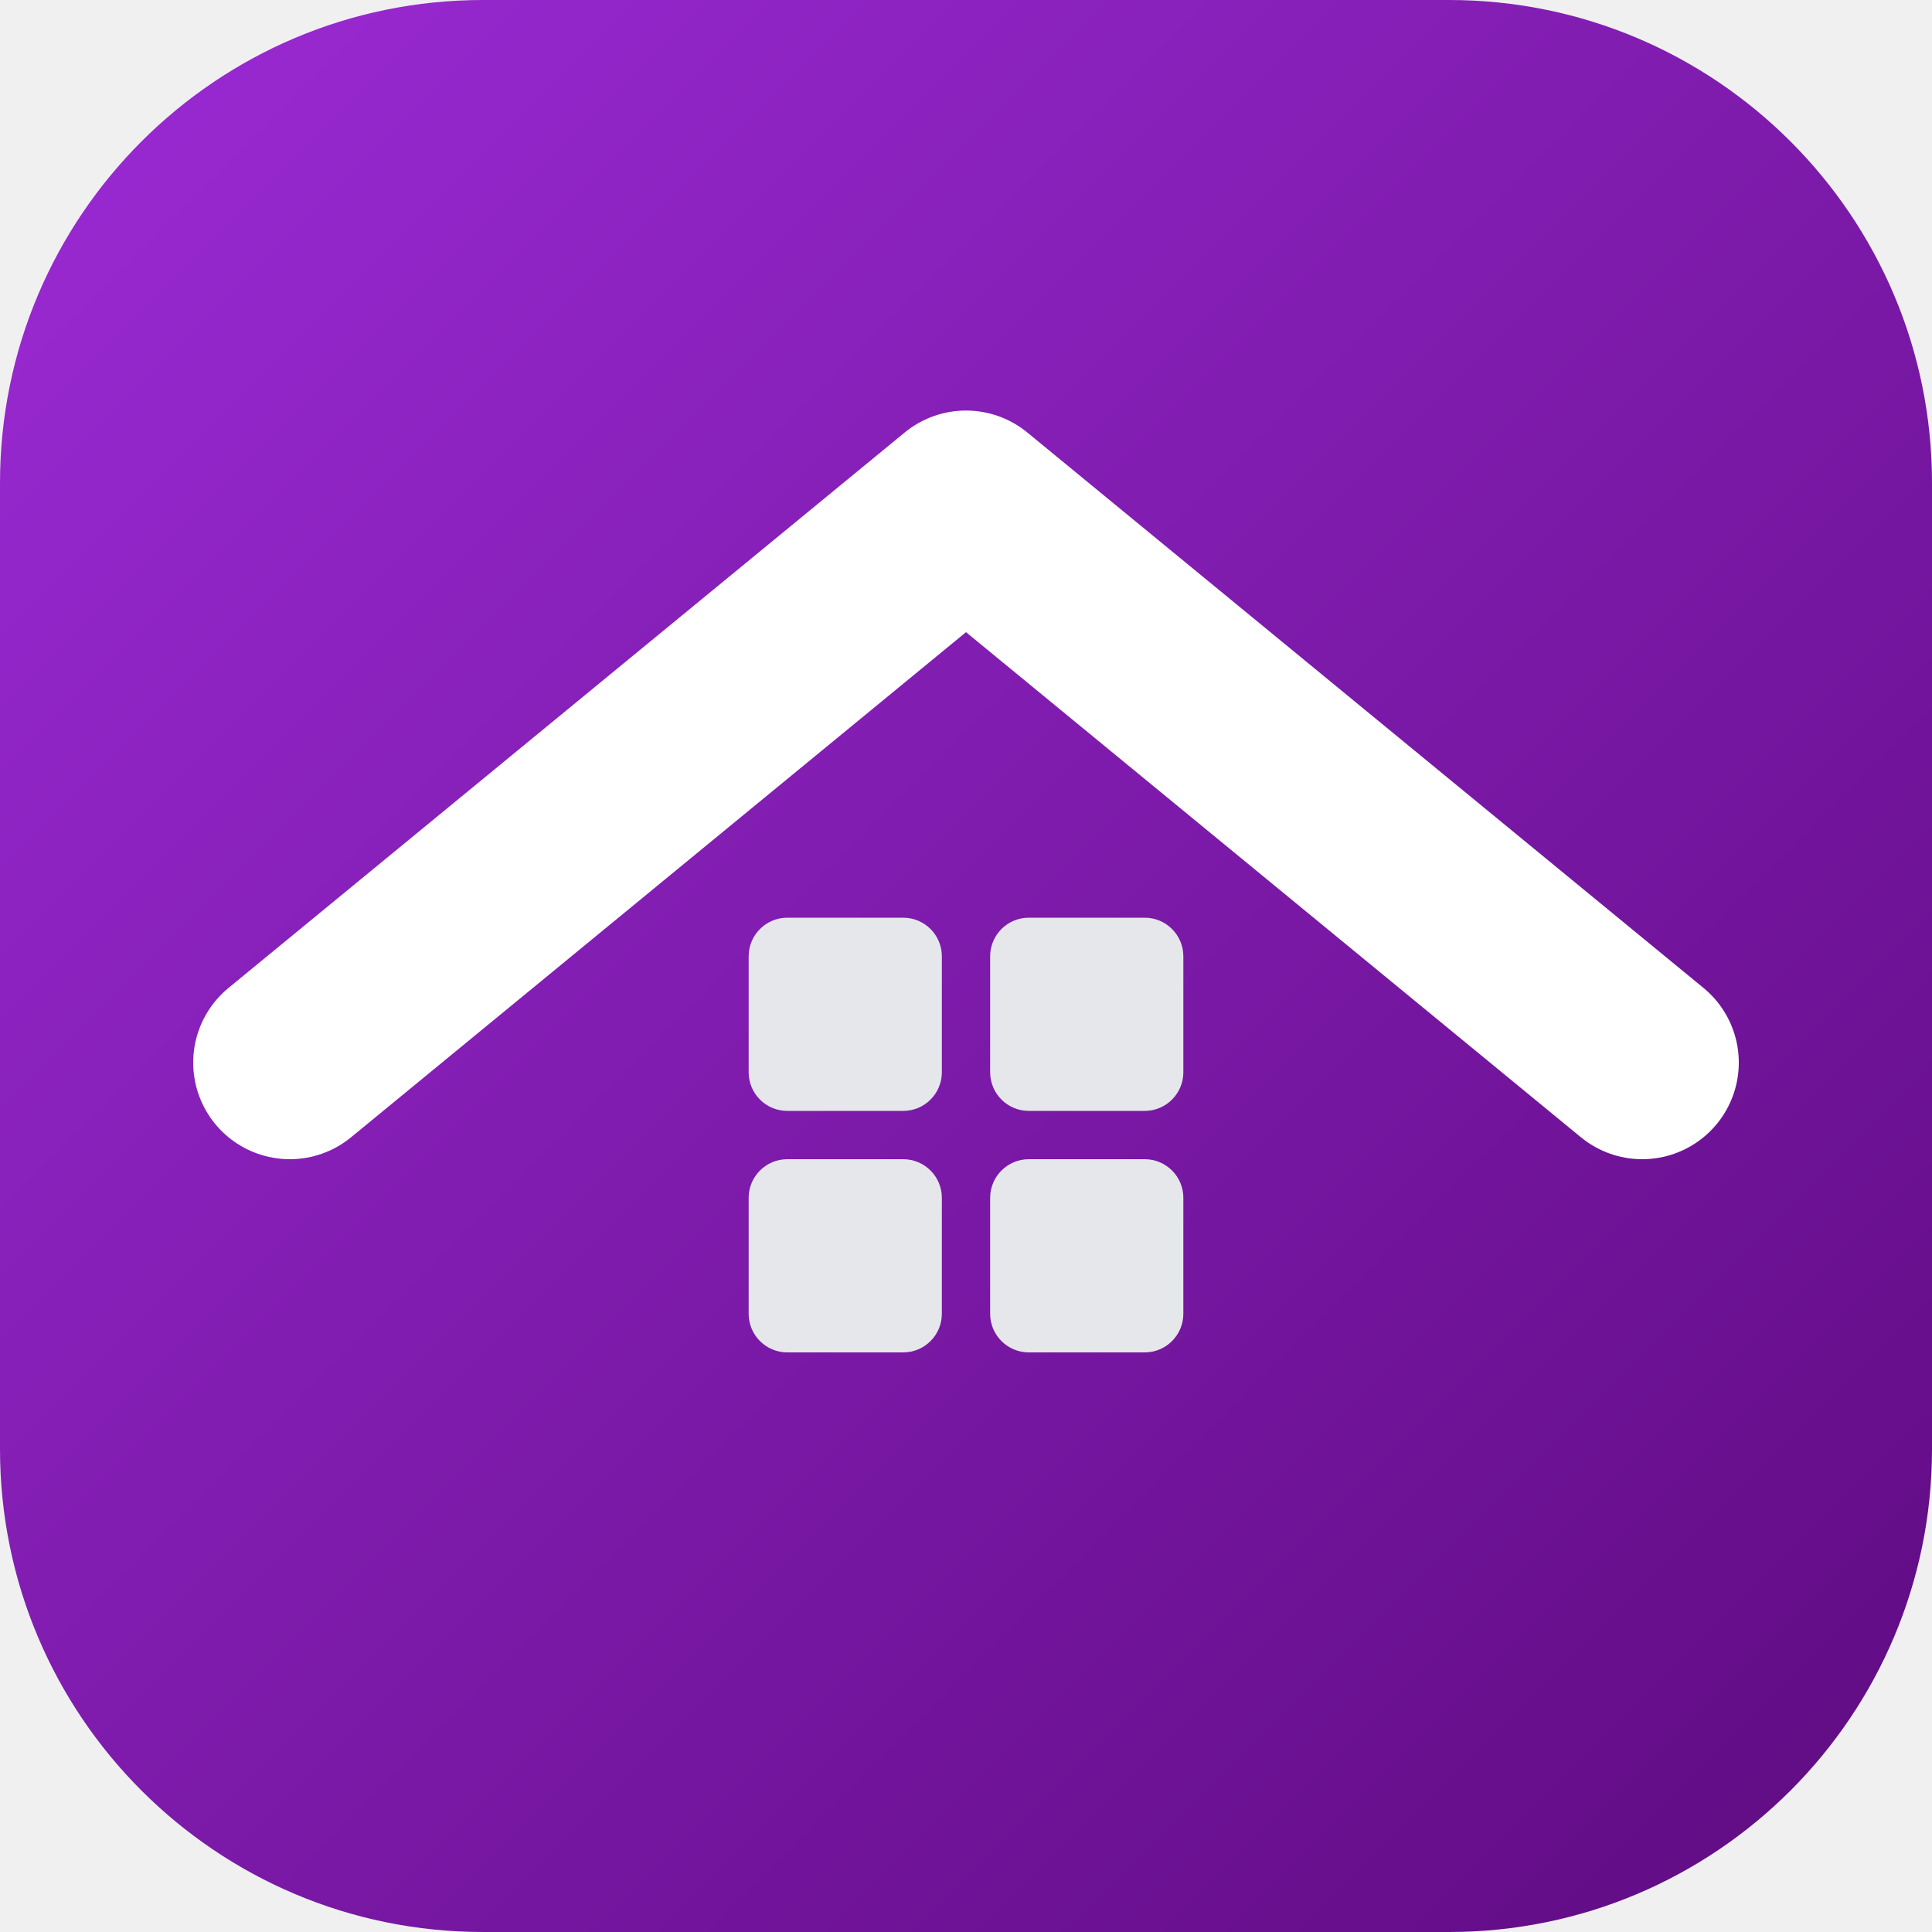
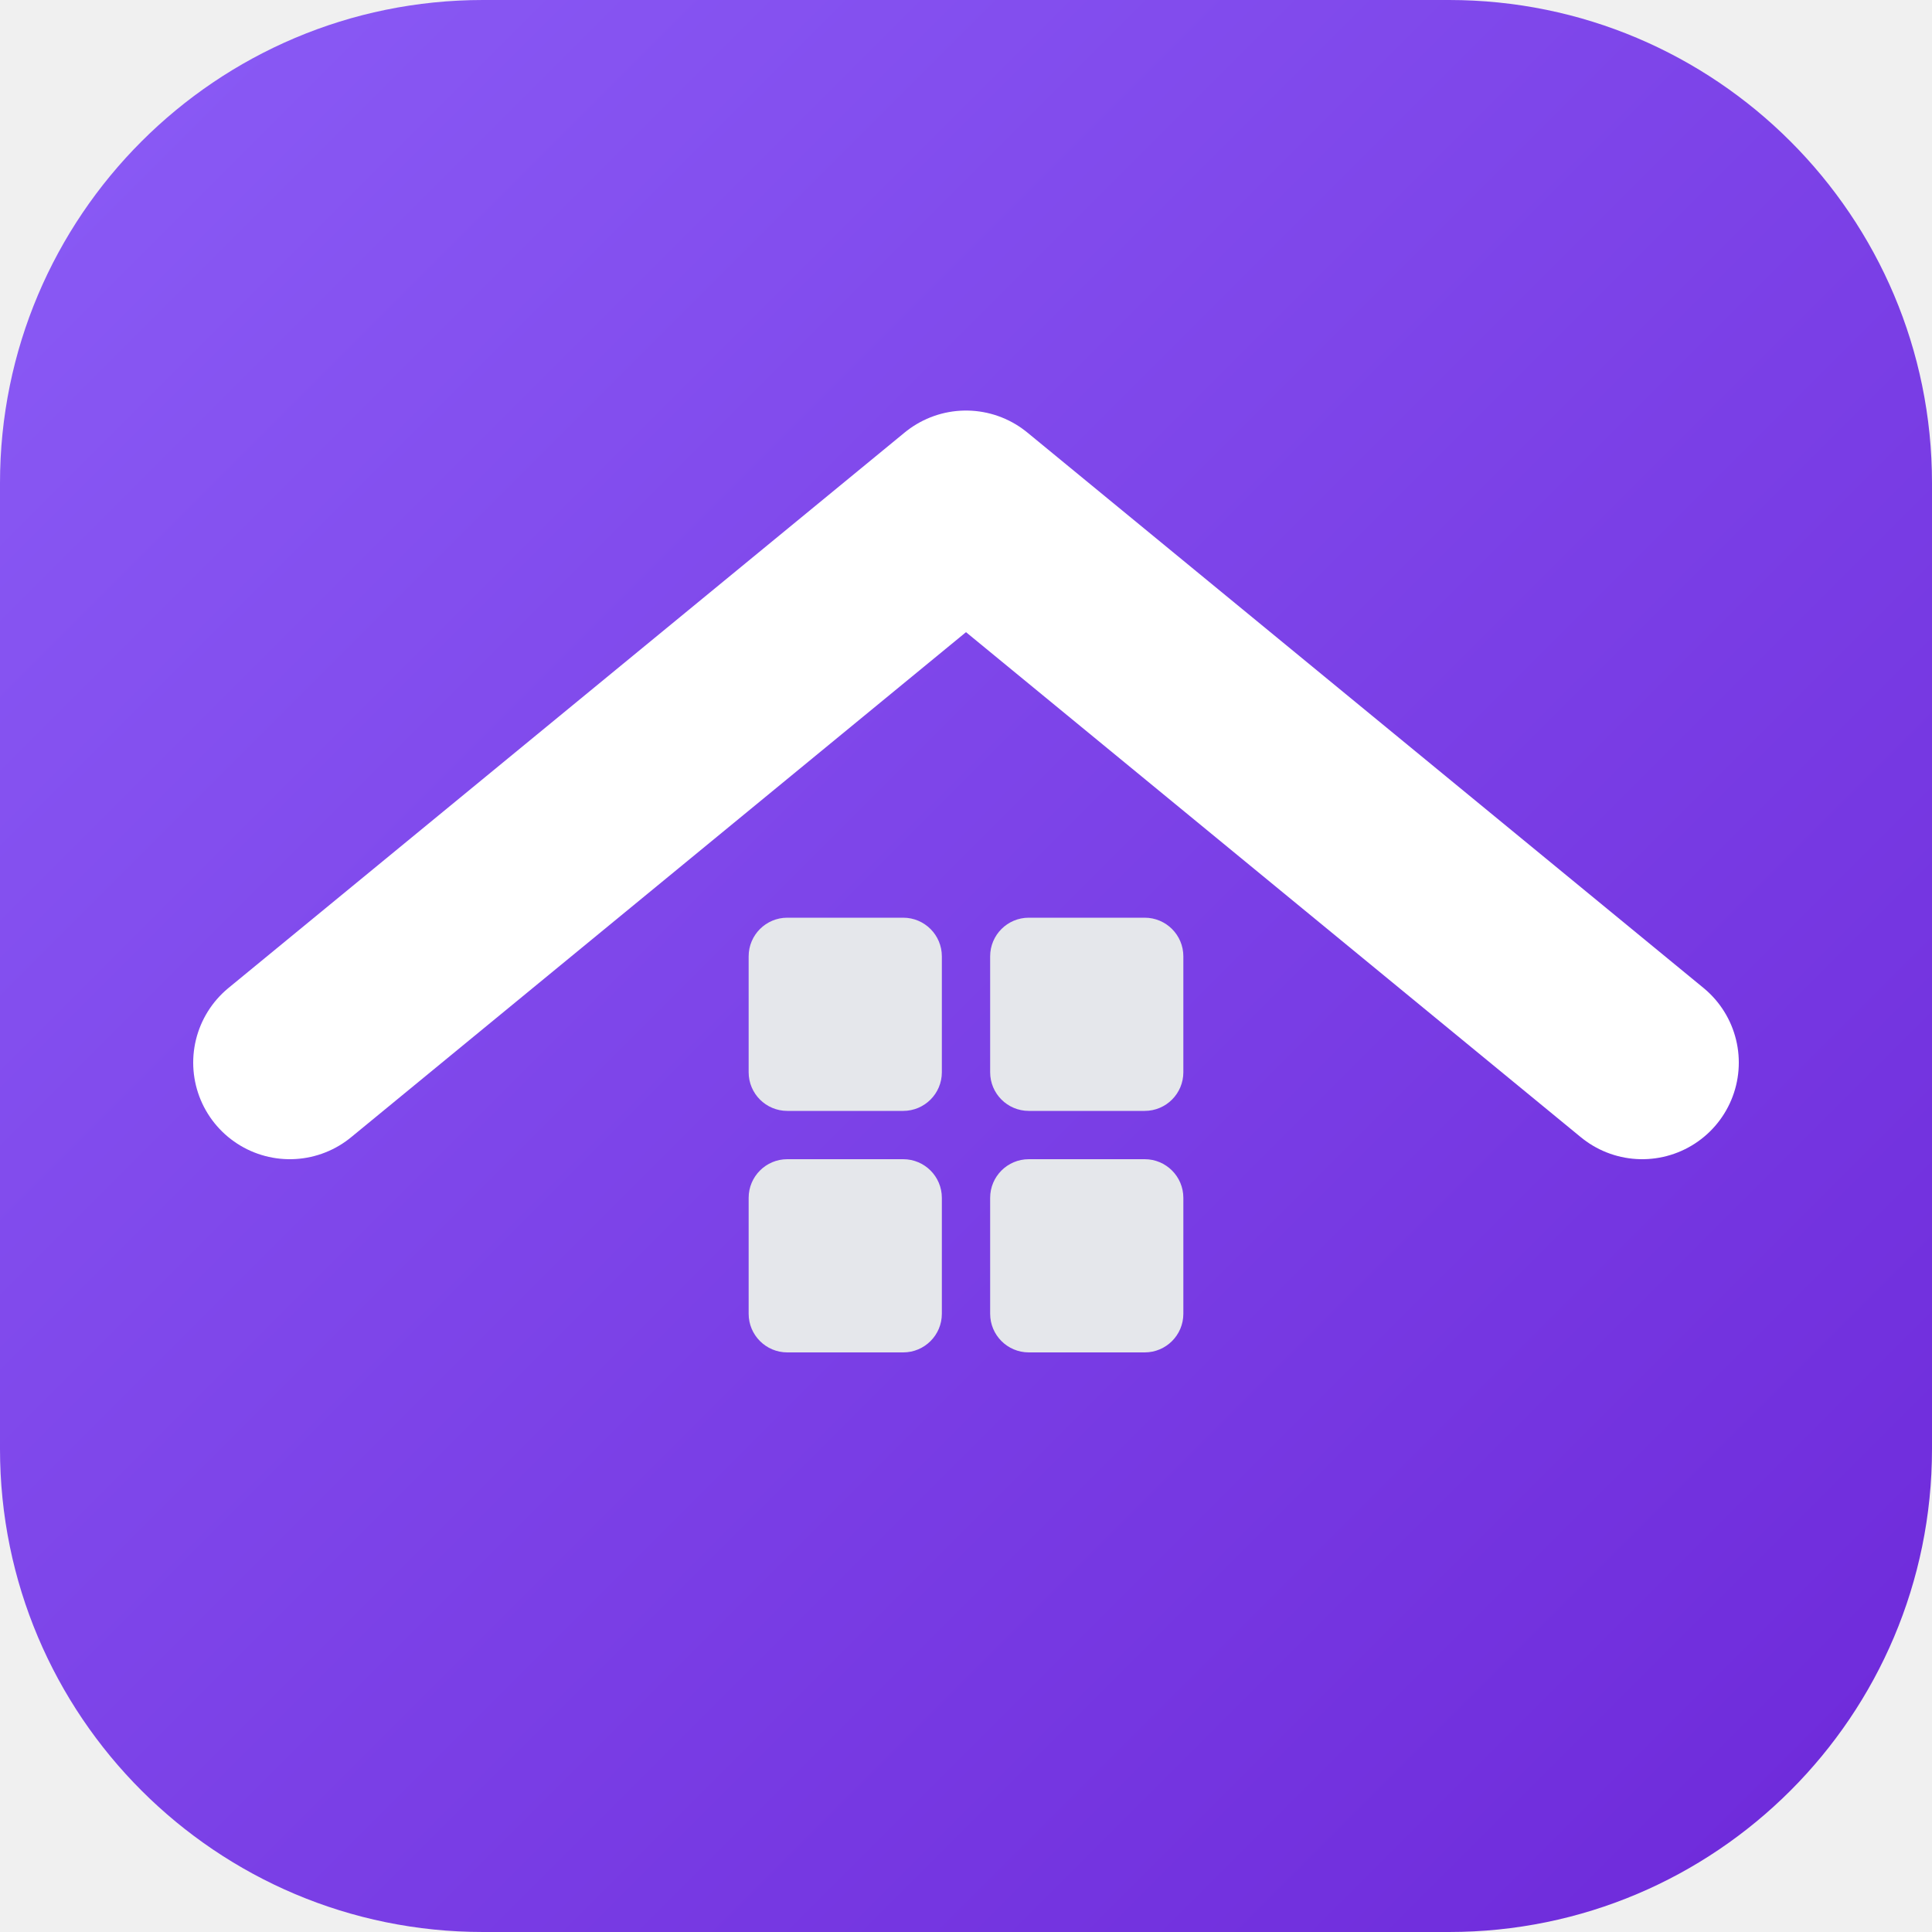
<svg xmlns="http://www.w3.org/2000/svg" width="40" height="40" viewBox="0 0 40 40">
  <defs>
    <linearGradient id="v" x1="0" y1="0" x2="1" y2="1">
-       <stop offset="0" stop-color="#9C2BD6" />
-       <stop offset="1" stop-color="#5E0A80" />
+       <stop offset="0" stop-color="#8B5CF6" />
+       <stop offset="1" stop-color="#6D28D9" />
    </linearGradient>
  </defs>
  <rect width="40" height="40" rx="10" fill="url(#v)" />
  <path d="M6 22 20 10.5 34 22" fill="none" stroke="#fff" stroke-width="4" stroke-linecap="round" stroke-linejoin="round" />
  <g fill="#E5E7EB">
    <rect x="15.5" y="19" width="4" height="4" rx=".8" />
    <rect x="20.5" y="19" width="4" height="4" rx=".8" />
    <rect x="15.5" y="24" width="4" height="4" rx=".8" />
    <rect x="20.5" y="24" width="4" height="4" rx=".8" />
  </g>
</svg>
